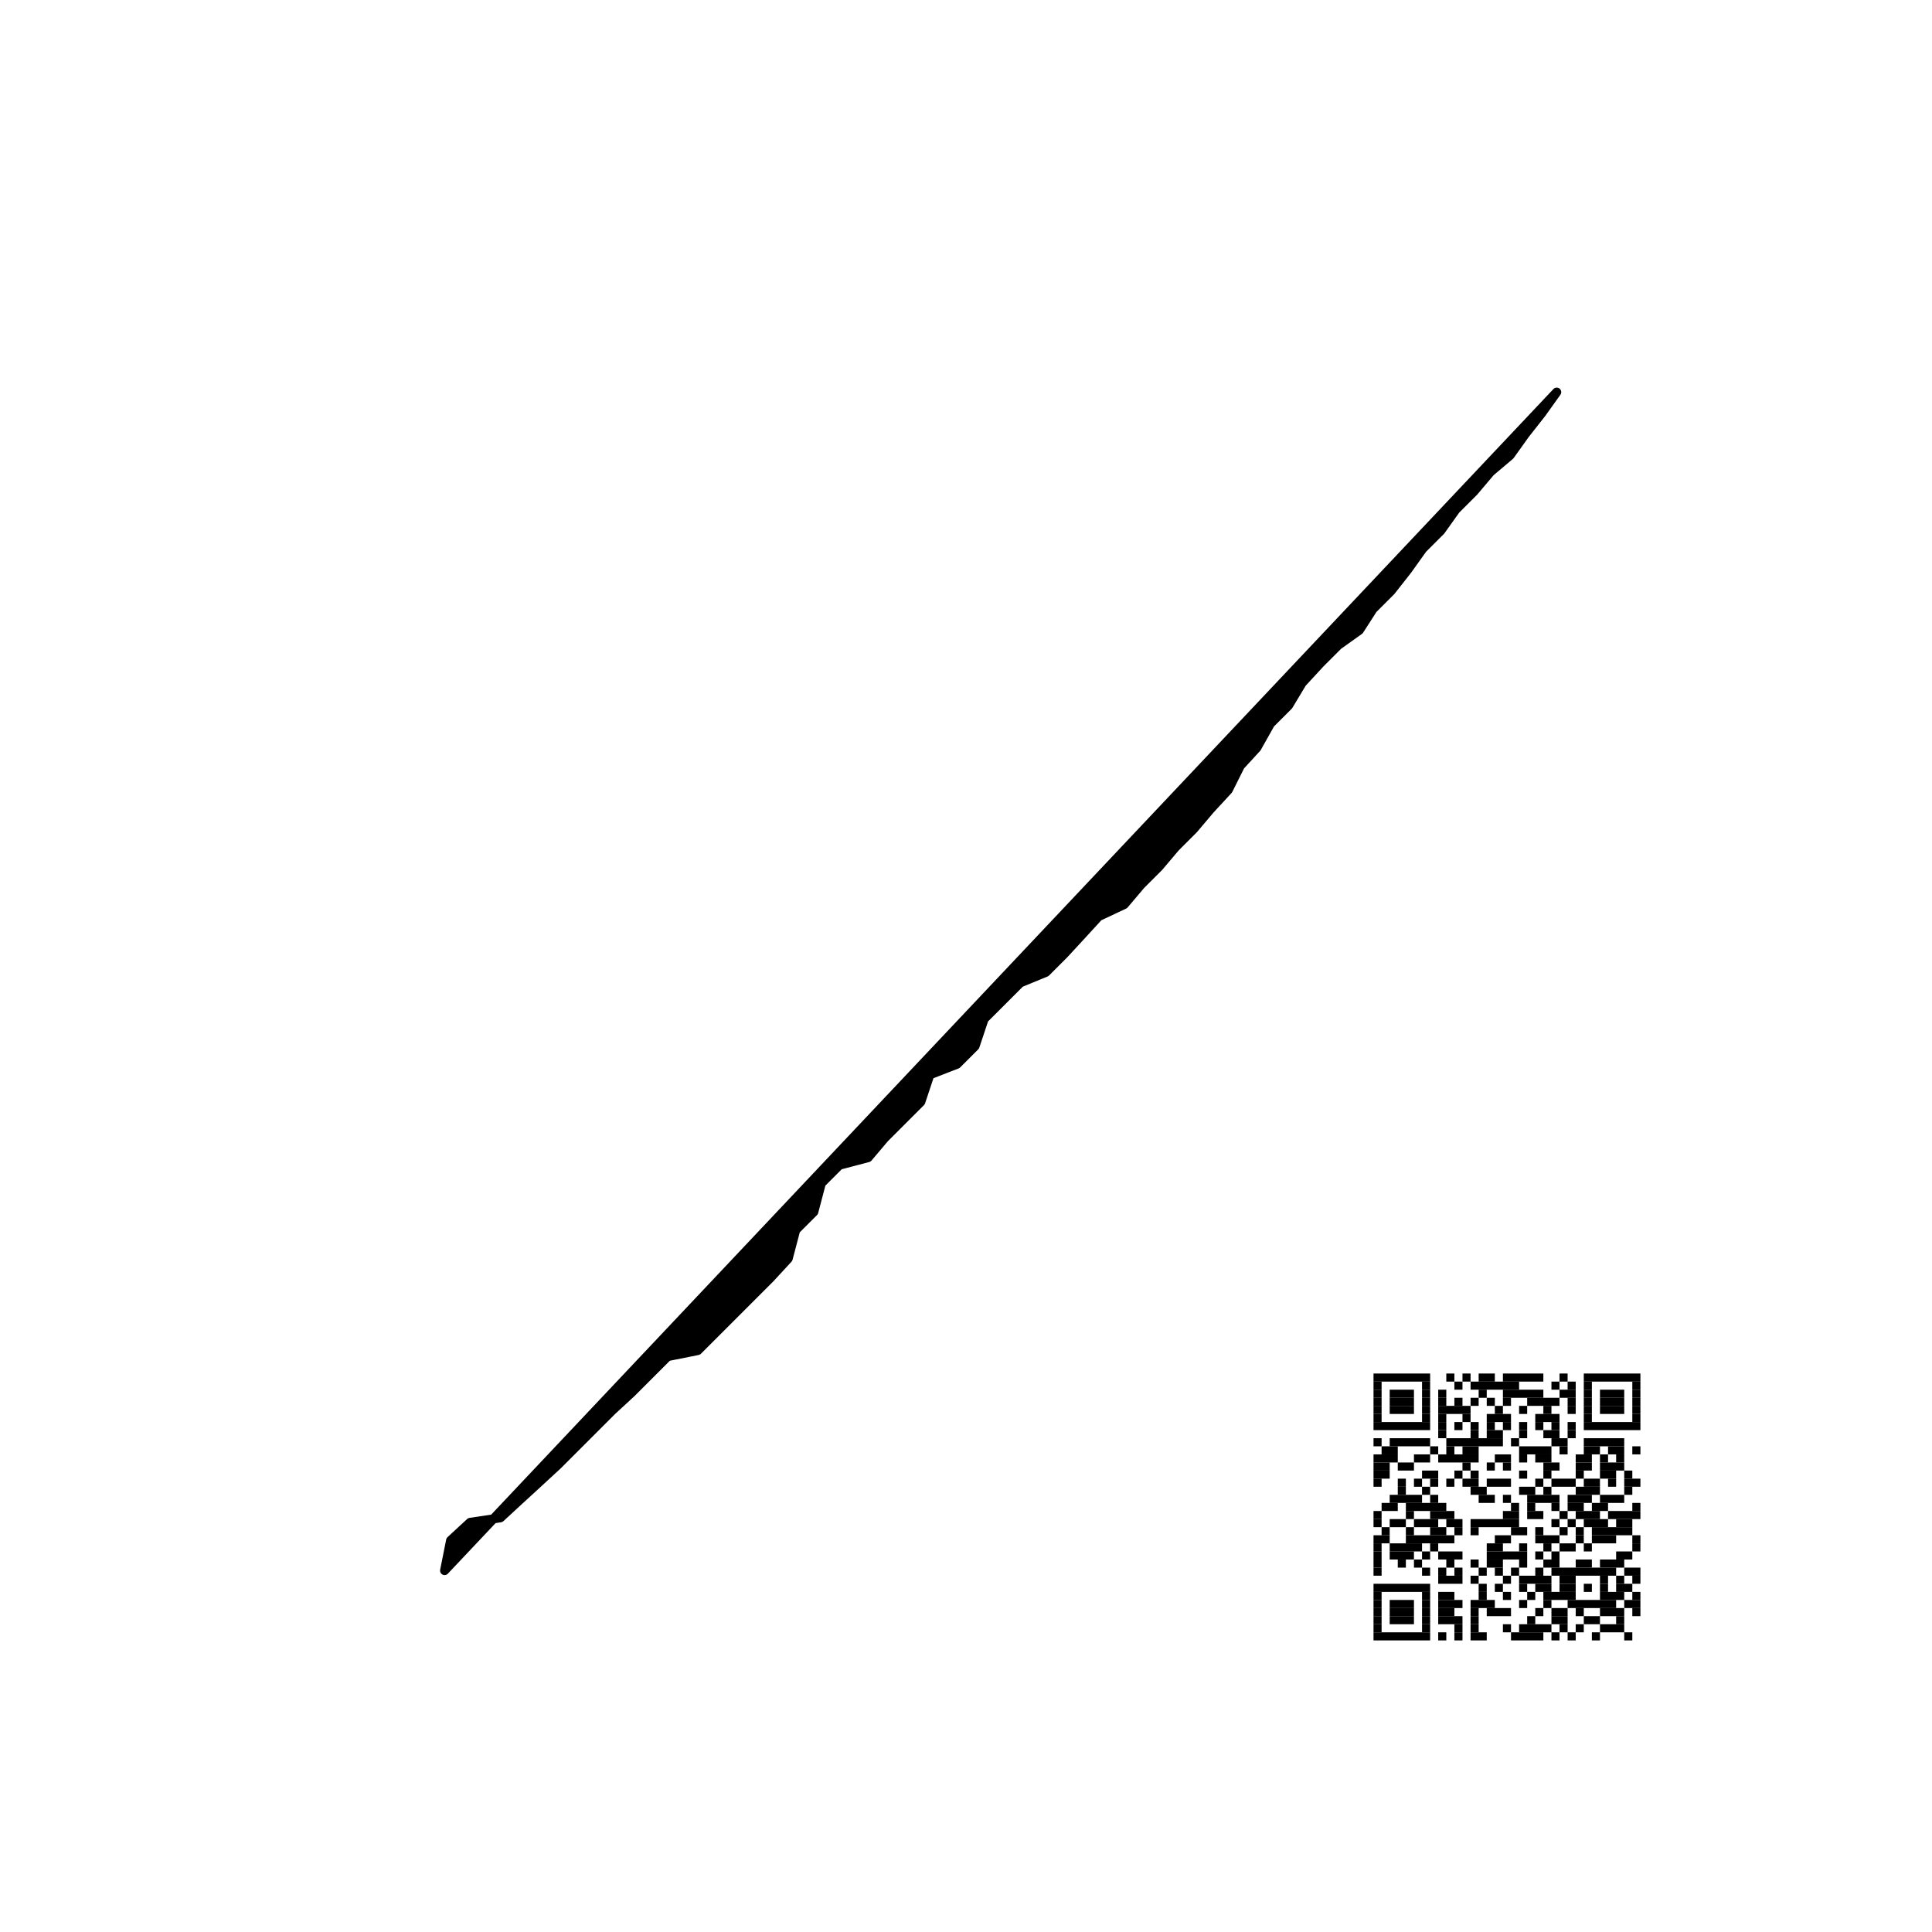
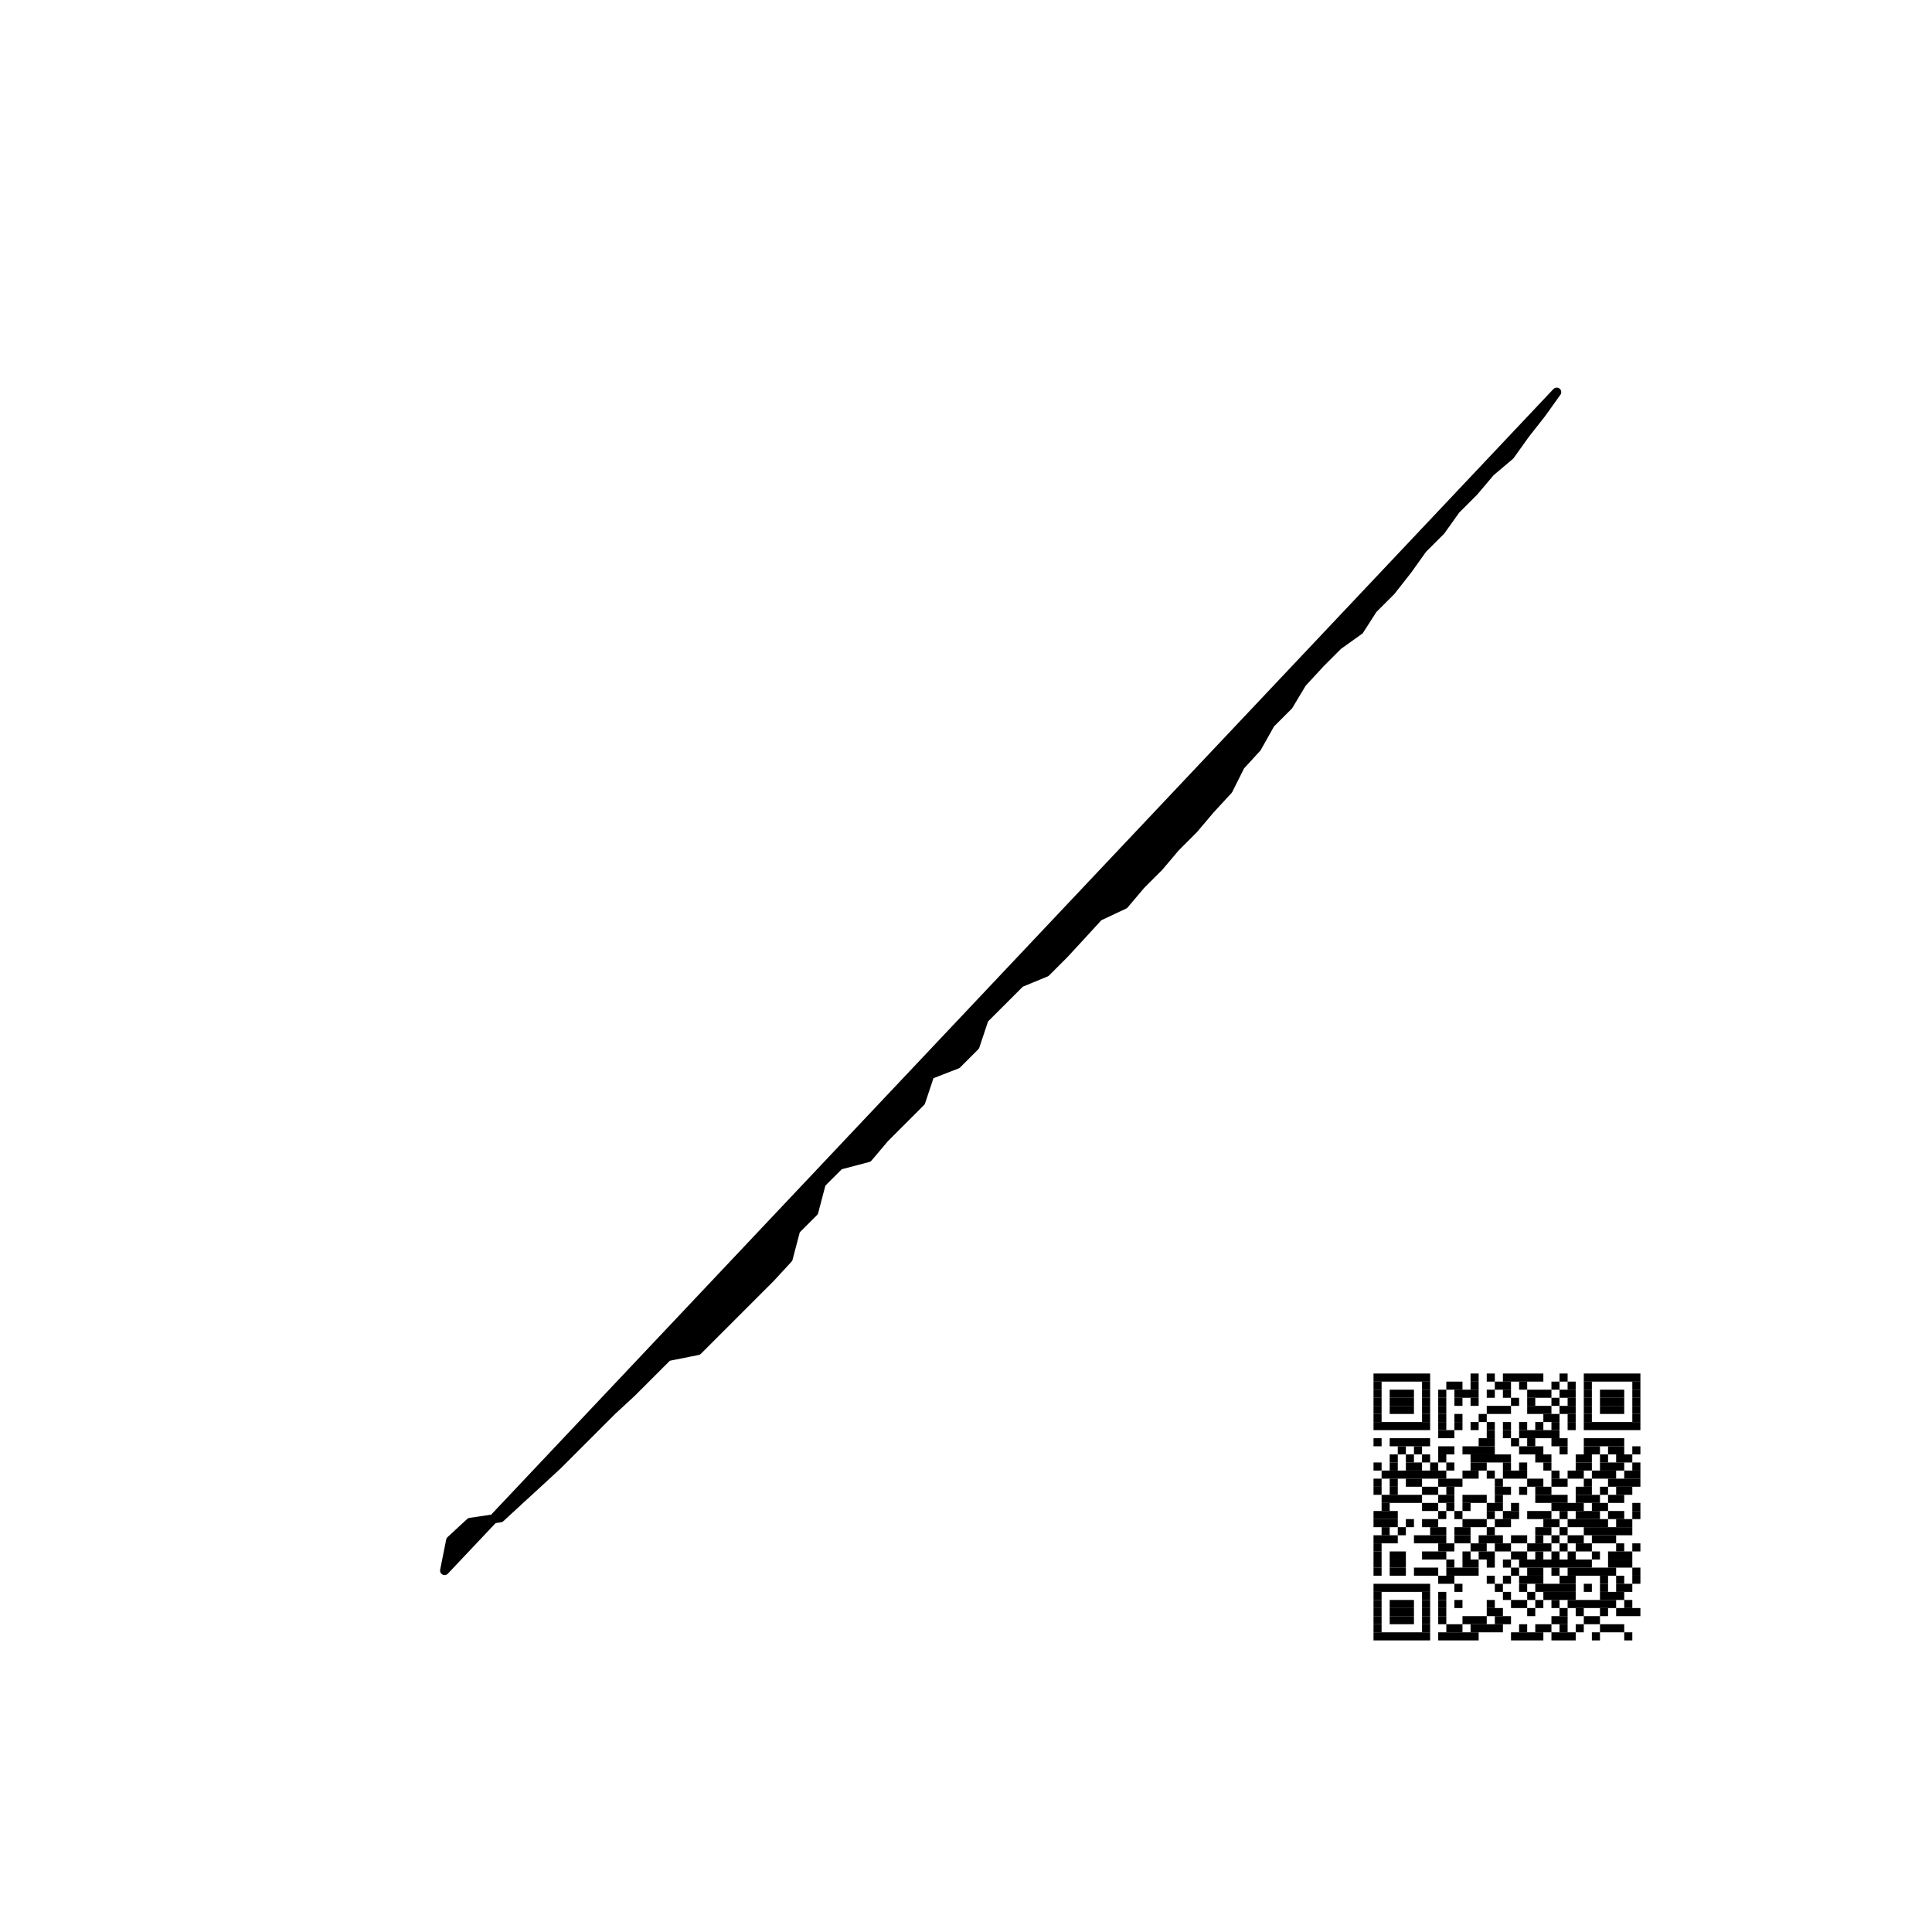
<svg xmlns="http://www.w3.org/2000/svg" viewBox="0 0 1000 1000" width="1000" height="1000">
  <g transform="translate(110 100) scale(780.0 780.0) translate(-0.0 -0.0)">
    <path d="M 0.154 0.914 L 0.158 0.894 L 0.171 0.882 L 0.191 0.879 L 0.204 0.867 L 0.216 0.856 L 0.229 0.844 L 0.241 0.832 L 0.253 0.82 L 0.265 0.808 L 0.278 0.796 L 0.29 0.784 L 0.302 0.772 L 0.322 0.768 L 0.334 0.756 L 0.346 0.744 L 0.358 0.732 L 0.37 0.72 L 0.382 0.707 L 0.387 0.688 L 0.399 0.676 L 0.404 0.657 L 0.416 0.645 L 0.435 0.64 L 0.446 0.627 L 0.458 0.615 L 0.47 0.603 L 0.476 0.585 L 0.494 0.578 L 0.506 0.566 L 0.512 0.548 L 0.524 0.536 L 0.536 0.524 L 0.553 0.517 L 0.565 0.505 L 0.577 0.492 L 0.588 0.48 L 0.605 0.472 L 0.616 0.459 L 0.628 0.447 L 0.639 0.434 L 0.651 0.422 L 0.662 0.409 L 0.674 0.396 L 0.682 0.38 L 0.693 0.368 L 0.702 0.352 L 0.714 0.34 L 0.723 0.325 L 0.735 0.312 L 0.747 0.3 L 0.761 0.29 L 0.77 0.276 L 0.782 0.264 L 0.793 0.25 L 0.803 0.236 L 0.815 0.224 L 0.825 0.21 L 0.837 0.198 L 0.848 0.185 L 0.861 0.174 L 0.871 0.16 L 0.882 0.146 L 0.892 0.132 Z" fill="black" stroke="black" stroke-width="0.006" stroke-linejoin="round" stroke-linecap="round" />
  </g>
  <g transform="translate(690 690) scale(0.5232558 0.5232558) translate(-0.0 -0.0)">
    <rect x="40" y="40" width="56" height="8" />
-     <rect x="112" y="40" width="8" height="8" />
-     <rect x="128" y="40" width="8" height="8" />
-     <rect x="144" y="40" width="16" height="8" />
+     <rect x="136" y="40" width="8" height="8" />
+     <rect x="152" y="40" width="8" height="8" />
    <rect x="168" y="40" width="40" height="8" />
    <rect x="224" y="40" width="8" height="8" />
    <rect x="248" y="40" width="56" height="8" />
    <rect x="40" y="48" width="8" height="8" />
    <rect x="88" y="48" width="8" height="8" />
-     <rect x="120" y="48" width="8" height="8" />
-     <rect x="136" y="48" width="48" height="8" />
+     <rect x="112" y="48" width="16" height="8" />
+     <rect x="136" y="48" width="8" height="8" />
+     <rect x="160" y="48" width="16" height="8" />
+     <rect x="184" y="48" width="8" height="8" />
    <rect x="216" y="48" width="8" height="8" />
    <rect x="232" y="48" width="8" height="8" />
    <rect x="248" y="48" width="8" height="8" />
    <rect x="296" y="48" width="8" height="8" />
    <rect x="40" y="56" width="8" height="8" />
    <rect x="56" y="56" width="24" height="8" />
    <rect x="88" y="56" width="8" height="8" />
    <rect x="104" y="56" width="8" height="8" />
-     <rect x="144" y="56" width="8" height="8" />
-     <rect x="168" y="56" width="40" height="8" />
+     <rect x="120" y="56" width="24" height="8" />
+     <rect x="152" y="56" width="8" height="8" />
+     <rect x="168" y="56" width="8" height="8" />
+     <rect x="192" y="56" width="24" height="8" />
    <rect x="224" y="56" width="16" height="8" />
    <rect x="248" y="56" width="8" height="8" />
    <rect x="264" y="56" width="24" height="8" />
    <rect x="296" y="56" width="8" height="8" />
    <rect x="40" y="64" width="8" height="8" />
    <rect x="56" y="64" width="24" height="8" />
    <rect x="88" y="64" width="8" height="8" />
    <rect x="104" y="64" width="8" height="8" />
    <rect x="120" y="64" width="8" height="8" />
    <rect x="136" y="64" width="8" height="8" />
-     <rect x="152" y="64" width="8" height="8" />
-     <rect x="168" y="64" width="8" height="8" />
-     <rect x="192" y="64" width="32" height="8" />
+     <rect x="176" y="64" width="8" height="8" />
+     <rect x="192" y="64" width="8" height="8" />
+     <rect x="216" y="64" width="8" height="8" />
    <rect x="232" y="64" width="8" height="8" />
    <rect x="248" y="64" width="8" height="8" />
    <rect x="264" y="64" width="24" height="8" />
    <rect x="296" y="64" width="8" height="8" />
    <rect x="40" y="72" width="8" height="8" />
    <rect x="56" y="72" width="24" height="8" />
    <rect x="88" y="72" width="8" height="8" />
-     <rect x="104" y="72" width="32" height="8" />
-     <rect x="160" y="72" width="8" height="8" />
-     <rect x="184" y="72" width="8" height="8" />
-     <rect x="208" y="72" width="8" height="8" />
-     <rect x="232" y="72" width="8" height="8" />
+     <rect x="104" y="72" width="8" height="8" />
+     <rect x="152" y="72" width="24" height="8" />
+     <rect x="192" y="72" width="24" height="8" />
+     <rect x="224" y="72" width="16" height="8" />
    <rect x="248" y="72" width="8" height="8" />
    <rect x="264" y="72" width="24" height="8" />
    <rect x="296" y="72" width="8" height="8" />
    <rect x="40" y="80" width="8" height="8" />
    <rect x="88" y="80" width="8" height="8" />
    <rect x="104" y="80" width="8" height="8" />
-     <rect x="128" y="80" width="8" height="8" />
-     <rect x="152" y="80" width="24" height="8" />
-     <rect x="200" y="80" width="24" height="8" />
+     <rect x="120" y="80" width="8" height="8" />
+     <rect x="144" y="80" width="8" height="8" />
+     <rect x="208" y="80" width="16" height="8" />
+     <rect x="232" y="80" width="8" height="8" />
    <rect x="248" y="80" width="8" height="8" />
    <rect x="296" y="80" width="8" height="8" />
    <rect x="40" y="88" width="56" height="8" />
    <rect x="104" y="88" width="8" height="8" />
    <rect x="120" y="88" width="8" height="8" />
    <rect x="136" y="88" width="8" height="8" />
    <rect x="152" y="88" width="8" height="8" />
    <rect x="168" y="88" width="8" height="8" />
    <rect x="184" y="88" width="8" height="8" />
    <rect x="200" y="88" width="8" height="8" />
    <rect x="216" y="88" width="8" height="8" />
    <rect x="232" y="88" width="8" height="8" />
    <rect x="248" y="88" width="56" height="8" />
-     <rect x="104" y="96" width="8" height="8" />
-     <rect x="136" y="96" width="8" height="8" />
-     <rect x="152" y="96" width="16" height="8" />
-     <rect x="184" y="96" width="8" height="8" />
-     <rect x="208" y="96" width="16" height="8" />
-     <rect x="232" y="96" width="8" height="8" />
+     <rect x="104" y="96" width="16" height="8" />
+     <rect x="152" y="96" width="8" height="8" />
+     <rect x="168" y="96" width="8" height="8" />
+     <rect x="184" y="96" width="40" height="8" />
    <rect x="40" y="104" width="8" height="8" />
    <rect x="56" y="104" width="40" height="8" />
-     <rect x="112" y="104" width="56" height="8" />
+     <rect x="144" y="104" width="16" height="8" />
    <rect x="176" y="104" width="8" height="8" />
+     <rect x="192" y="104" width="8" height="8" />
    <rect x="216" y="104" width="16" height="8" />
    <rect x="248" y="104" width="40" height="8" />
-     <rect x="48" y="112" width="16" height="8" />
-     <rect x="96" y="112" width="8" height="8" />
-     <rect x="112" y="112" width="8" height="8" />
-     <rect x="128" y="112" width="16" height="8" />
-     <rect x="184" y="112" width="32" height="8" />
+     <rect x="64" y="112" width="8" height="8" />
+     <rect x="80" y="112" width="8" height="8" />
+     <rect x="104" y="112" width="16" height="8" />
+     <rect x="128" y="112" width="32" height="8" />
+     <rect x="184" y="112" width="24" height="8" />
    <rect x="224" y="112" width="8" height="8" />
    <rect x="248" y="112" width="16" height="8" />
    <rect x="272" y="112" width="16" height="8" />
    <rect x="296" y="112" width="8" height="8" />
-     <rect x="40" y="120" width="24" height="8" />
-     <rect x="80" y="120" width="16" height="8" />
-     <rect x="104" y="120" width="40" height="8" />
-     <rect x="160" y="120" width="16" height="8" />
-     <rect x="184" y="120" width="8" height="8" />
+     <rect x="56" y="120" width="8" height="8" />
+     <rect x="72" y="120" width="8" height="8" />
+     <rect x="88" y="120" width="8" height="8" />
+     <rect x="104" y="120" width="8" height="8" />
+     <rect x="136" y="120" width="40" height="8" />
    <rect x="200" y="120" width="16" height="8" />
    <rect x="240" y="120" width="16" height="8" />
    <rect x="264" y="120" width="8" height="8" />
-     <rect x="280" y="120" width="8" height="8" />
-     <rect x="40" y="128" width="16" height="8" />
-     <rect x="64" y="128" width="16" height="8" />
-     <rect x="128" y="128" width="8" height="8" />
-     <rect x="152" y="128" width="8" height="8" />
+     <rect x="280" y="120" width="16" height="8" />
+     <rect x="40" y="128" width="8" height="8" />
+     <rect x="56" y="128" width="8" height="8" />
+     <rect x="72" y="128" width="16" height="8" />
+     <rect x="96" y="128" width="8" height="8" />
+     <rect x="112" y="128" width="8" height="8" />
+     <rect x="136" y="128" width="16" height="8" />
    <rect x="168" y="128" width="8" height="8" />
-     <rect x="208" y="128" width="16" height="8" />
+     <rect x="184" y="128" width="8" height="8" />
+     <rect x="208" y="128" width="8" height="8" />
    <rect x="240" y="128" width="16" height="8" />
    <rect x="264" y="128" width="24" height="8" />
-     <rect x="40" y="136" width="16" height="8" />
-     <rect x="88" y="136" width="16" height="8" />
-     <rect x="120" y="136" width="8" height="8" />
-     <rect x="136" y="136" width="8" height="8" />
-     <rect x="184" y="136" width="8" height="8" />
-     <rect x="208" y="136" width="8" height="8" />
-     <rect x="240" y="136" width="8" height="8" />
-     <rect x="264" y="136" width="16" height="8" />
-     <rect x="288" y="136" width="8" height="8" />
+     <rect x="296" y="128" width="8" height="8" />
+     <rect x="48" y="136" width="64" height="8" />
+     <rect x="128" y="136" width="16" height="8" />
+     <rect x="152" y="136" width="8" height="8" />
+     <rect x="168" y="136" width="24" height="8" />
+     <rect x="216" y="136" width="8" height="8" />
+     <rect x="232" y="136" width="16" height="8" />
+     <rect x="256" y="136" width="24" height="8" />
+     <rect x="288" y="136" width="16" height="8" />
    <rect x="40" y="144" width="8" height="8" />
-     <rect x="64" y="144" width="8" height="8" />
-     <rect x="80" y="144" width="8" height="8" />
-     <rect x="96" y="144" width="8" height="8" />
-     <rect x="112" y="144" width="8" height="8" />
-     <rect x="128" y="144" width="16" height="8" />
-     <rect x="152" y="144" width="24" height="8" />
-     <rect x="200" y="144" width="8" height="8" />
-     <rect x="216" y="144" width="24" height="8" />
-     <rect x="248" y="144" width="16" height="8" />
-     <rect x="272" y="144" width="8" height="8" />
-     <rect x="288" y="144" width="16" height="8" />
-     <rect x="64" y="152" width="8" height="8" />
-     <rect x="88" y="152" width="8" height="8" />
-     <rect x="136" y="152" width="16" height="8" />
-     <rect x="184" y="152" width="16" height="8" />
-     <rect x="208" y="152" width="8" height="8" />
-     <rect x="240" y="152" width="24" height="8" />
-     <rect x="288" y="152" width="8" height="8" />
-     <rect x="56" y="160" width="32" height="8" />
-     <rect x="96" y="160" width="8" height="8" />
-     <rect x="144" y="160" width="16" height="8" />
-     <rect x="168" y="160" width="8" height="8" />
-     <rect x="192" y="160" width="32" height="8" />
-     <rect x="232" y="160" width="24" height="8" />
-     <rect x="264" y="160" width="24" height="8" />
-     <rect x="48" y="168" width="16" height="8" />
-     <rect x="72" y="168" width="40" height="8" />
+     <rect x="56" y="144" width="8" height="8" />
+     <rect x="72" y="144" width="16" height="8" />
+     <rect x="104" y="144" width="24" height="8" />
+     <rect x="160" y="144" width="8" height="8" />
+     <rect x="192" y="144" width="16" height="8" />
+     <rect x="216" y="144" width="16" height="8" />
+     <rect x="248" y="144" width="8" height="8" />
+     <rect x="272" y="144" width="32" height="8" />
+     <rect x="40" y="152" width="8" height="8" />
+     <rect x="56" y="152" width="8" height="8" />
+     <rect x="88" y="152" width="16" height="8" />
+     <rect x="112" y="152" width="8" height="8" />
+     <rect x="160" y="152" width="16" height="8" />
+     <rect x="184" y="152" width="8" height="8" />
+     <rect x="200" y="152" width="16" height="8" />
+     <rect x="240" y="152" width="16" height="8" />
+     <rect x="264" y="152" width="8" height="8" />
+     <rect x="280" y="152" width="16" height="8" />
+     <rect x="48" y="160" width="40" height="8" />
+     <rect x="104" y="160" width="16" height="8" />
+     <rect x="128" y="160" width="24" height="8" />
+     <rect x="160" y="160" width="8" height="8" />
+     <rect x="200" y="160" width="32" height="8" />
+     <rect x="240" y="160" width="24" height="8" />
+     <rect x="272" y="160" width="16" height="8" />
+     <rect x="48" y="168" width="8" height="8" />
+     <rect x="88" y="168" width="16" height="8" />
+     <rect x="112" y="168" width="8" height="8" />
+     <rect x="128" y="168" width="8" height="8" />
+     <rect x="152" y="168" width="16" height="8" />
    <rect x="176" y="168" width="8" height="8" />
-     <rect x="192" y="168" width="8" height="8" />
-     <rect x="216" y="168" width="8" height="8" />
-     <rect x="232" y="168" width="16" height="8" />
+     <rect x="216" y="168" width="32" height="8" />
    <rect x="256" y="168" width="16" height="8" />
    <rect x="296" y="168" width="8" height="8" />
-     <rect x="40" y="176" width="8" height="8" />
-     <rect x="72" y="176" width="8" height="8" />
-     <rect x="96" y="176" width="24" height="8" />
+     <rect x="40" y="176" width="24" height="8" />
+     <rect x="104" y="176" width="8" height="8" />
+     <rect x="120" y="176" width="8" height="8" />
+     <rect x="152" y="176" width="8" height="8" />
    <rect x="168" y="176" width="16" height="8" />
-     <rect x="192" y="176" width="16" height="8" />
+     <rect x="192" y="176" width="24" height="8" />
    <rect x="224" y="176" width="8" height="8" />
    <rect x="240" y="176" width="24" height="8" />
-     <rect x="272" y="176" width="32" height="8" />
-     <rect x="40" y="184" width="8" height="8" />
-     <rect x="56" y="184" width="16" height="8" />
-     <rect x="80" y="184" width="24" height="8" />
-     <rect x="112" y="184" width="16" height="8" />
-     <rect x="136" y="184" width="48" height="8" />
-     <rect x="216" y="184" width="8" height="8" />
-     <rect x="232" y="184" width="8" height="8" />
-     <rect x="248" y="184" width="24" height="8" />
+     <rect x="272" y="176" width="16" height="8" />
+     <rect x="296" y="176" width="8" height="8" />
+     <rect x="40" y="184" width="24" height="8" />
+     <rect x="72" y="184" width="8" height="8" />
+     <rect x="88" y="184" width="16" height="8" />
+     <rect x="128" y="184" width="24" height="8" />
+     <rect x="160" y="184" width="16" height="8" />
+     <rect x="208" y="184" width="16" height="8" />
+     <rect x="232" y="184" width="40" height="8" />
    <rect x="280" y="184" width="16" height="8" />
    <rect x="48" y="192" width="8" height="8" />
-     <rect x="72" y="192" width="8" height="8" />
+     <rect x="64" y="192" width="8" height="8" />
    <rect x="96" y="192" width="16" height="8" />
-     <rect x="120" y="192" width="8" height="8" />
-     <rect x="136" y="192" width="8" height="8" />
-     <rect x="176" y="192" width="16" height="8" />
-     <rect x="200" y="192" width="8" height="8" />
+     <rect x="120" y="192" width="16" height="8" />
+     <rect x="152" y="192" width="8" height="8" />
+     <rect x="200" y="192" width="16" height="8" />
    <rect x="224" y="192" width="8" height="8" />
-     <rect x="240" y="192" width="8" height="8" />
-     <rect x="256" y="192" width="40" height="8" />
-     <rect x="40" y="200" width="16" height="8" />
-     <rect x="72" y="200" width="48" height="8" />
-     <rect x="160" y="200" width="16" height="8" />
-     <rect x="200" y="200" width="24" height="8" />
-     <rect x="240" y="200" width="8" height="8" />
+     <rect x="248" y="192" width="48" height="8" />
+     <rect x="40" y="200" width="24" height="8" />
+     <rect x="80" y="200" width="32" height="8" />
+     <rect x="120" y="200" width="16" height="8" />
+     <rect x="144" y="200" width="24" height="8" />
+     <rect x="176" y="200" width="16" height="8" />
+     <rect x="200" y="200" width="8" height="8" />
+     <rect x="216" y="200" width="8" height="8" />
+     <rect x="232" y="200" width="16" height="8" />
    <rect x="256" y="200" width="24" height="8" />
-     <rect x="296" y="200" width="8" height="8" />
    <rect x="40" y="208" width="8" height="8" />
-     <rect x="56" y="208" width="32" height="8" />
-     <rect x="96" y="208" width="8" height="8" />
-     <rect x="152" y="208" width="16" height="8" />
-     <rect x="184" y="208" width="8" height="8" />
-     <rect x="208" y="208" width="8" height="8" />
-     <rect x="224" y="208" width="16" height="8" />
-     <rect x="248" y="208" width="8" height="8" />
+     <rect x="104" y="208" width="16" height="8" />
+     <rect x="136" y="208" width="16" height="8" />
+     <rect x="160" y="208" width="16" height="8" />
+     <rect x="192" y="208" width="24" height="8" />
+     <rect x="224" y="208" width="8" height="8" />
+     <rect x="240" y="208" width="16" height="8" />
+     <rect x="280" y="208" width="8" height="8" />
    <rect x="296" y="208" width="8" height="8" />
    <rect x="40" y="216" width="8" height="8" />
-     <rect x="56" y="216" width="24" height="8" />
-     <rect x="88" y="216" width="8" height="8" />
-     <rect x="104" y="216" width="24" height="8" />
-     <rect x="152" y="216" width="40" height="8" />
+     <rect x="56" y="216" width="16" height="8" />
+     <rect x="88" y="216" width="24" height="8" />
+     <rect x="128" y="216" width="8" height="8" />
+     <rect x="144" y="216" width="16" height="8" />
+     <rect x="176" y="216" width="16" height="8" />
    <rect x="200" y="216" width="8" height="8" />
    <rect x="216" y="216" width="8" height="8" />
-     <rect x="280" y="216" width="16" height="8" />
+     <rect x="232" y="216" width="8" height="8" />
+     <rect x="256" y="216" width="8" height="8" />
+     <rect x="272" y="216" width="24" height="8" />
    <rect x="40" y="224" width="8" height="8" />
-     <rect x="64" y="224" width="8" height="8" />
-     <rect x="80" y="224" width="8" height="8" />
+     <rect x="56" y="224" width="16" height="8" />
    <rect x="112" y="224" width="8" height="8" />
-     <rect x="136" y="224" width="8" height="8" />
-     <rect x="152" y="224" width="16" height="8" />
-     <rect x="184" y="224" width="8" height="8" />
-     <rect x="208" y="224" width="16" height="8" />
-     <rect x="240" y="224" width="16" height="8" />
-     <rect x="264" y="224" width="24" height="8" />
+     <rect x="128" y="224" width="16" height="8" />
+     <rect x="152" y="224" width="8" height="8" />
+     <rect x="168" y="224" width="8" height="8" />
+     <rect x="184" y="224" width="72" height="8" />
+     <rect x="272" y="224" width="24" height="8" />
    <rect x="40" y="232" width="8" height="8" />
-     <rect x="88" y="232" width="8" height="8" />
-     <rect x="104" y="232" width="8" height="8" />
-     <rect x="120" y="232" width="8" height="8" />
-     <rect x="144" y="232" width="8" height="8" />
-     <rect x="160" y="232" width="8" height="8" />
+     <rect x="56" y="232" width="16" height="8" />
+     <rect x="80" y="232" width="24" height="8" />
+     <rect x="112" y="232" width="32" height="8" />
    <rect x="176" y="232" width="8" height="8" />
-     <rect x="200" y="232" width="8" height="8" />
-     <rect x="216" y="232" width="64" height="8" />
-     <rect x="288" y="232" width="16" height="8" />
-     <rect x="104" y="240" width="24" height="8" />
-     <rect x="136" y="240" width="8" height="8" />
+     <rect x="192" y="232" width="16" height="8" />
+     <rect x="216" y="232" width="8" height="8" />
+     <rect x="232" y="232" width="48" height="8" />
+     <rect x="296" y="232" width="8" height="8" />
+     <rect x="104" y="240" width="16" height="8" />
+     <rect x="152" y="240" width="8" height="8" />
    <rect x="168" y="240" width="8" height="8" />
-     <rect x="184" y="240" width="32" height="8" />
+     <rect x="184" y="240" width="24" height="8" />
    <rect x="224" y="240" width="16" height="8" />
    <rect x="264" y="240" width="8" height="8" />
    <rect x="280" y="240" width="8" height="8" />
    <rect x="296" y="240" width="8" height="8" />
    <rect x="40" y="248" width="56" height="8" />
-     <rect x="144" y="248" width="8" height="8" />
+     <rect x="120" y="248" width="8" height="8" />
    <rect x="160" y="248" width="8" height="8" />
    <rect x="184" y="248" width="8" height="8" />
-     <rect x="200" y="248" width="16" height="8" />
-     <rect x="224" y="248" width="16" height="8" />
+     <rect x="200" y="248" width="40" height="8" />
    <rect x="248" y="248" width="8" height="8" />
    <rect x="264" y="248" width="8" height="8" />
    <rect x="280" y="248" width="16" height="8" />
    <rect x="40" y="256" width="8" height="8" />
    <rect x="88" y="256" width="8" height="8" />
-     <rect x="104" y="256" width="16" height="8" />
-     <rect x="144" y="256" width="8" height="8" />
+     <rect x="104" y="256" width="8" height="8" />
    <rect x="168" y="256" width="8" height="8" />
    <rect x="192" y="256" width="8" height="8" />
    <rect x="208" y="256" width="32" height="8" />
    <rect x="264" y="256" width="24" height="8" />
-     <rect x="296" y="256" width="8" height="8" />
    <rect x="40" y="264" width="8" height="8" />
    <rect x="56" y="264" width="24" height="8" />
    <rect x="88" y="264" width="8" height="8" />
-     <rect x="104" y="264" width="24" height="8" />
-     <rect x="136" y="264" width="24" height="8" />
-     <rect x="184" y="264" width="8" height="8" />
-     <rect x="208" y="264" width="8" height="8" />
+     <rect x="104" y="264" width="8" height="8" />
+     <rect x="120" y="264" width="8" height="8" />
+     <rect x="152" y="264" width="8" height="8" />
+     <rect x="176" y="264" width="16" height="8" />
+     <rect x="200" y="264" width="8" height="8" />
+     <rect x="216" y="264" width="8" height="8" />
    <rect x="232" y="264" width="48" height="8" />
-     <rect x="288" y="264" width="16" height="8" />
+     <rect x="288" y="264" width="8" height="8" />
    <rect x="40" y="272" width="8" height="8" />
    <rect x="56" y="272" width="24" height="8" />
    <rect x="88" y="272" width="8" height="8" />
-     <rect x="104" y="272" width="16" height="8" />
-     <rect x="136" y="272" width="8" height="8" />
-     <rect x="152" y="272" width="24" height="8" />
-     <rect x="200" y="272" width="8" height="8" />
-     <rect x="216" y="272" width="16" height="8" />
+     <rect x="104" y="272" width="8" height="8" />
+     <rect x="152" y="272" width="16" height="8" />
+     <rect x="192" y="272" width="8" height="8" />
+     <rect x="224" y="272" width="8" height="8" />
    <rect x="240" y="272" width="8" height="8" />
-     <rect x="264" y="272" width="24" height="8" />
-     <rect x="296" y="272" width="8" height="8" />
+     <rect x="264" y="272" width="8" height="8" />
+     <rect x="280" y="272" width="24" height="8" />
    <rect x="40" y="280" width="8" height="8" />
    <rect x="56" y="280" width="24" height="8" />
    <rect x="88" y="280" width="8" height="8" />
-     <rect x="104" y="280" width="24" height="8" />
-     <rect x="136" y="280" width="8" height="8" />
-     <rect x="192" y="280" width="8" height="8" />
+     <rect x="104" y="280" width="8" height="8" />
+     <rect x="128" y="280" width="24" height="8" />
+     <rect x="160" y="280" width="16" height="8" />
    <rect x="216" y="280" width="16" height="8" />
    <rect x="248" y="280" width="16" height="8" />
-     <rect x="280" y="280" width="8" height="8" />
    <rect x="40" y="288" width="8" height="8" />
    <rect x="88" y="288" width="8" height="8" />
-     <rect x="120" y="288" width="8" height="8" />
-     <rect x="136" y="288" width="8" height="8" />
-     <rect x="168" y="288" width="8" height="8" />
-     <rect x="184" y="288" width="32" height="8" />
+     <rect x="112" y="288" width="16" height="8" />
+     <rect x="136" y="288" width="32" height="8" />
+     <rect x="184" y="288" width="8" height="8" />
+     <rect x="200" y="288" width="16" height="8" />
    <rect x="224" y="288" width="8" height="8" />
    <rect x="240" y="288" width="8" height="8" />
    <rect x="264" y="288" width="24" height="8" />
    <rect x="40" y="296" width="56" height="8" />
-     <rect x="104" y="296" width="8" height="8" />
-     <rect x="120" y="296" width="8" height="8" />
-     <rect x="136" y="296" width="16" height="8" />
+     <rect x="104" y="296" width="40" height="8" />
    <rect x="176" y="296" width="32" height="8" />
-     <rect x="216" y="296" width="8" height="8" />
-     <rect x="232" y="296" width="8" height="8" />
+     <rect x="216" y="296" width="24" height="8" />
    <rect x="256" y="296" width="8" height="8" />
    <rect x="288" y="296" width="8" height="8" />
  </g>
</svg>
